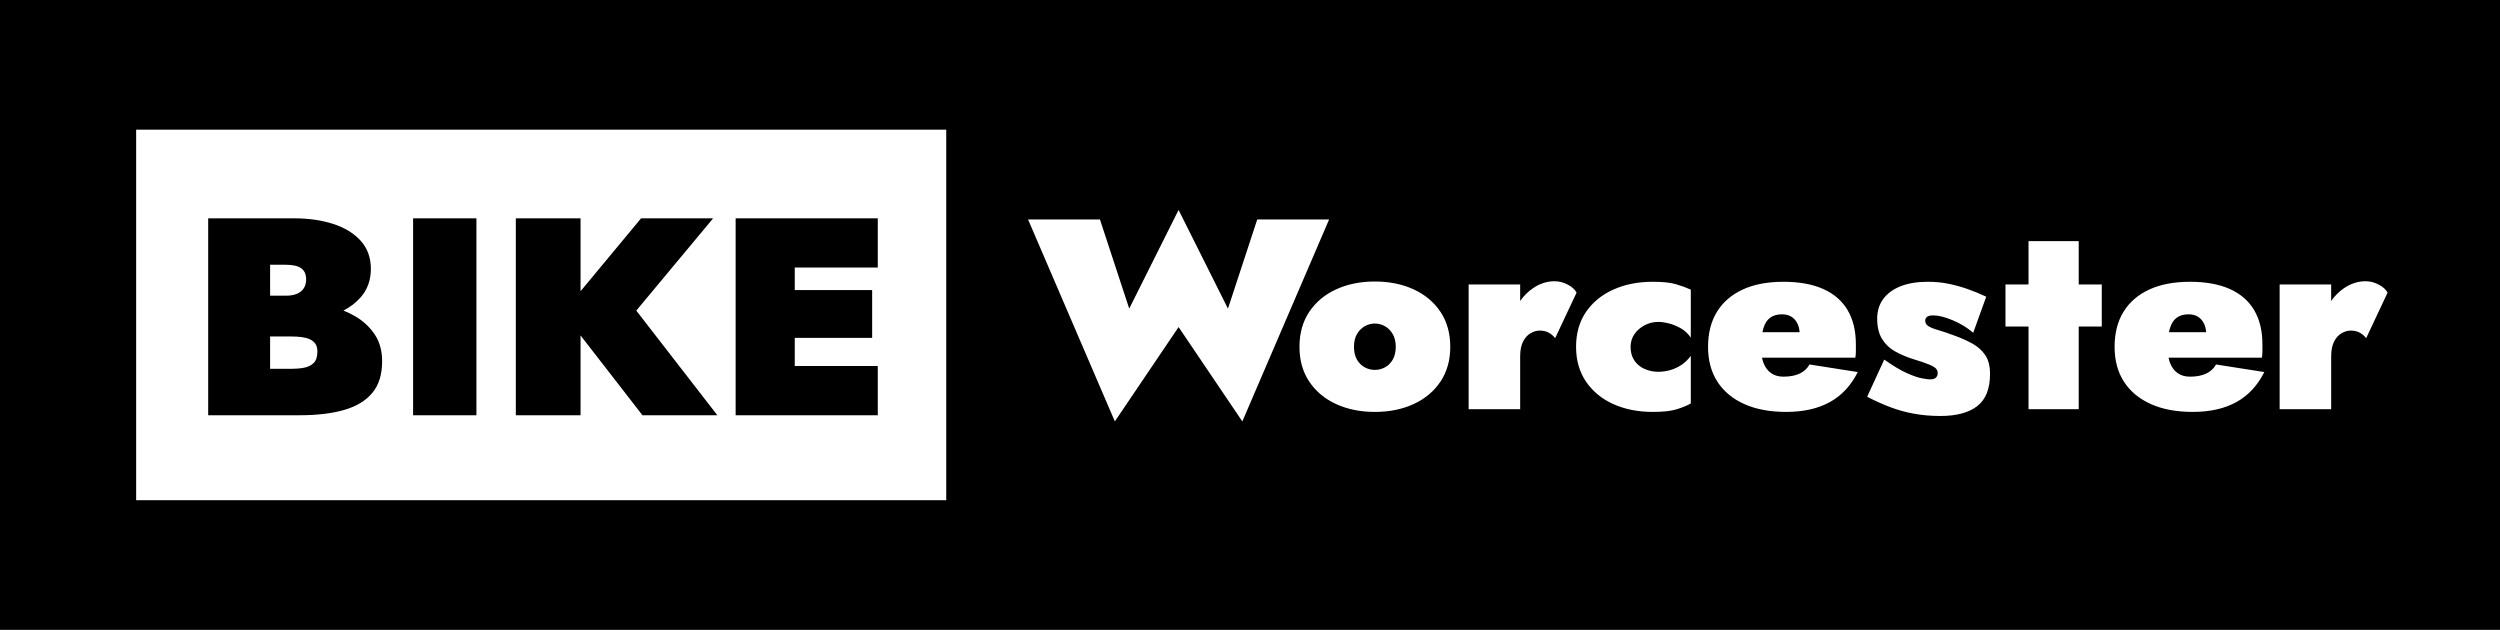
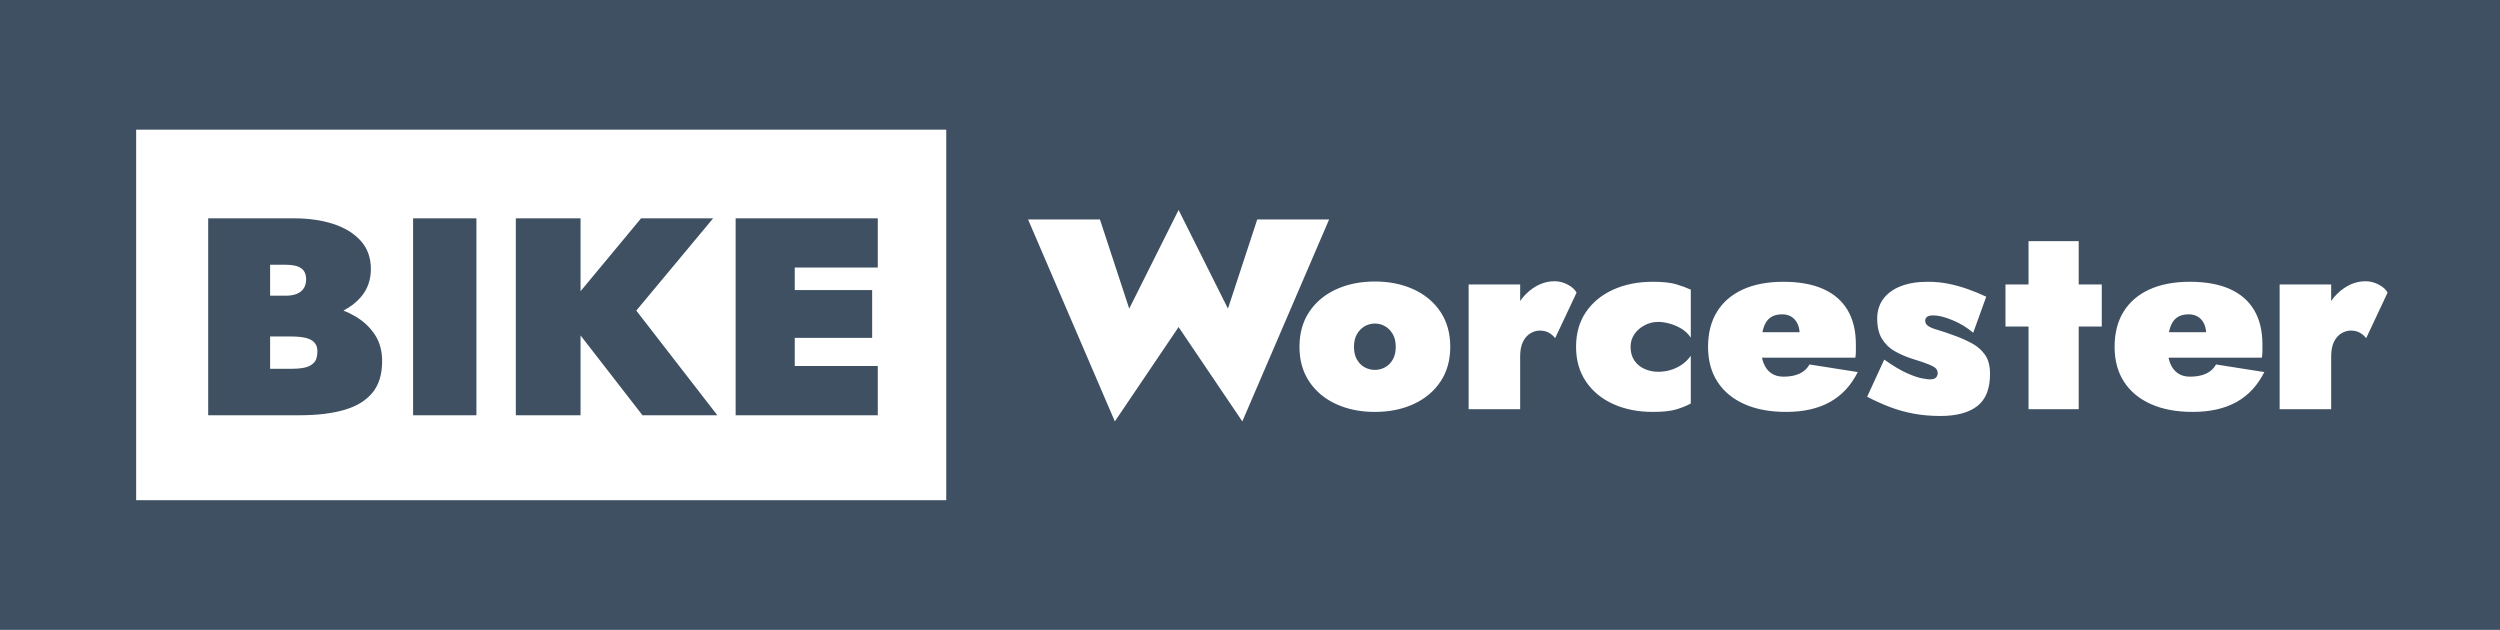
- <svg xmlns="http://www.w3.org/2000/svg" style="isolation:isolate" viewBox="0 0 1024 258">
-   <path fill="#3E5062000" fill-rule="evenodd" d="M0 0h1024.037v258H0zm169.203 89.428v80.659h25.938V89.428zm42.078 0v80.659h26.515v-32.696l25.363 32.696h30.668l-33.203-42.864 31.474-37.795h-29.515l-24.787 29.854V89.428zm90.038 0v80.659h58.219v-20.164h-34.009v-11.524h31.703V118.81h-31.703v-9.217h34.009V89.428zM110.637 108.44h6.34q4.38 0 6.399 1.441 2.018 1.441 2.018 4.55 0 2.075-.922 3.573t-2.767 2.305q-1.846.807-4.727.807h-6.341zm0 29.382h8.647q2.189 0 4.093.23 1.901.23 3.4.865t2.363 1.845q.865 1.21.865 3.168 0 3.226-1.5 4.725t-3.92 1.958q-2.42.46-5.302.461h-8.646zm372.112-51.829-20.218 40.419-12-36.532H421.09l35.552 82.726 26.107-38.642 26.108 38.642 35.552-82.726h-29.44l-11.999 36.532zm348.138 12.769v17.766h-9.444v17.213h9.444v33.867h20.553v-33.867h9.444v-17.213h-9.444V98.762zm-194.119 16.434q-4.665 0-8.831 2.832-3.079 2.095-5.277 5.251v-6.75h-21.109v51.079h21.109v-21.654q0-3.663 1.166-5.996 1.167-2.333 3.055-3.441 1.888-1.11 3.778-1.111 2.22.001 3.777.89 1.555.888 2.555 2.218l8.777-18.653q-1-1.888-3.612-3.277-2.61-1.388-5.388-1.388m332.189 0q-4.664 0-8.831 2.832-3.08 2.095-5.278 5.252v-6.751H933.74v51.079h21.108v-21.656l.001.002q0-3.663 1.167-5.996 1.165-2.333 3.055-3.441 1.888-1.11 3.777-1.111 2.222.001 3.777.89 1.554.888 2.556 2.218l8.776-18.653q-1-1.888-3.611-3.277-2.611-1.388-5.389-1.388m-291.961.219q-9.111 0-16.221 3.221t-11.165 9.162-4.055 14.269q0 8.217 4.055 14.213 4.055 5.997 11.165 9.217t16.221 3.22q6.108 0 9.497-.999 3.39-.998 6.056-2.443v-19.543q-1.667 2.334-3.888 3.775-2.222 1.445-4.61 2.111a18 18 0 0 1-4.832.665q-3 .001-5.611-1.166-2.61-1.165-4.166-3.441t-1.556-5.609q0-2.886 1.555-5.164 1.556-2.277 4.166-3.665a11.8 11.8 0 0 1 5.611-1.388q1.887 0 4.333.612 2.444.61 4.888 1.998t4.11 3.831v-19.655q-2.666-1.22-6.056-2.221-3.39-1-9.497-1m112.568.004q-6.334 0-10.943 1.778-4.611 1.776-7.166 5.163t-2.555 8.16q-.001 5.11 1.999 8.33a14.37 14.37 0 0 0 5.277 5.052 39 39 0 0 0 7.054 3.053q4.777 1.444 7 2.388 2.221.944 2.833 1.722.611.776.612 1.775-.001 1.11-.724 1.833-.722.72-2.498.721-.891 0-3.279-.445-2.387-.443-6.22-2.164-3.835-1.722-9.166-5.497l-6.999 15.213a86 86 0 0 0 9.332 4.221 56 56 0 0 0 9.777 2.721q5.109.942 10.887.943 9.888 0 15.109-4.053 5.22-4.053 5.221-13.158 0-4.886-1.998-7.773-2-2.887-5.222-4.663a49 49 0 0 0-6.888-3.11q-4.444-1.665-7.166-2.442-2.724-.778-3.999-1.61-1.279-.834-1.278-2.277 0-.778.666-1.444t2.668-.667q3.11 0 7.831 1.944 4.72 1.943 8.499 5.163l5.333-14.768a82 82 0 0 0-7.554-3.109 60.5 60.5 0 0 0-7.777-2.166q-4-.833-8.666-.834m-59.617 13.324q2.222 0 3.833.999 1.61 1 2.499 2.887c.464.987.741 2.138.841 3.443h-15.233q.168-.862.394-1.611.888-2.941 2.777-4.33 1.889-1.388 4.889-1.388m166.52 0q2.221 0 3.833.999 1.61 1 2.499 2.887c.464.987.74 2.138.841 3.443h-15.233q.168-.862.394-1.611.888-2.941 2.777-4.33 1.888-1.388 4.889-1.388m-333.321 3.777q2.22 0 4.164 1.11 1.945 1.11 3.168 3.221 1.221 2.109 1.222 5.219t-1.222 5.218q-1.223 2.111-3.168 3.165a8.6 8.6 0 0 1-4.164 1.054 8.6 8.6 0 0 1-4.168-1.054q-1.945-1.054-3.166-3.165-1.223-2.11-1.222-5.218 0-3.11 1.222-5.219 1.22-2.11 3.166-3.221a8.3 8.3 0 0 1 4.168-1.11m-.001-17.213q-8.89 0-15.888 3.221-7 3.222-10.999 9.217t-3.999 14.325q0 8.217 3.999 14.213 4 5.997 10.999 9.217t15.888 3.22q8.887 0 15.886-3.22 6.998-3.222 10.999-9.217 3.999-5.996 3.999-14.213 0-8.327-3.999-14.325-4.001-5.997-10.999-9.217-7-3.22-15.886-3.221m167.359.111q-9.779 0-16.665 3.166-6.889 3.165-10.555 9.106-3.667 5.94-3.667 14.379 0 8.329 3.833 14.268 3.832 5.941 10.998 9.162 7.164 3.219 17.167 3.218 10.665 0 17.942-4.053 7.278-4.052 11.388-12.27l-19.776-3.109q-1.333 2.445-4 3.721-2.665 1.276-6.664 1.276-3.003 0-5.056-1.443-2.057-1.443-3.111-4.164a13 13 0 0 1-.62-2.165h38.227q.222-1.22.222-2.609v-2.832q0-8.328-3.39-14.046t-9.998-8.661q-6.611-2.944-16.275-2.944m166.52 0q-9.778 0-16.665 3.166-6.888 3.165-10.555 9.106t-3.667 14.379q0 8.329 3.832 14.268 3.833 5.941 10.999 9.162 7.164 3.219 17.167 3.218 10.665 0 17.942-4.053 7.278-4.052 11.388-12.27l-19.776-3.109q-1.333 2.445-4 3.721-2.665 1.276-6.664 1.276-3.003 0-5.056-1.443-2.057-1.443-3.111-4.164a13 13 0 0 1-.62-2.165h38.226q.223-1.22.223-2.609v-2.832q0-8.328-3.39-14.046t-9.999-8.661-16.274-2.944M85.275 89.427v80.659h37.467q10.723 0 18.274-2.189 7.55-2.189 11.527-7.029 3.98-4.839 3.979-12.906 0-6.451-3.056-11.003t-8.012-7.432a36.6 36.6 0 0 0-4.772-2.317c2.815-1.462 5.182-3.277 7.078-5.461q4.15-4.781 4.151-11.58-.001-6.913-4.151-11.523-4.151-4.609-11.241-6.913-7.09-2.306-16.083-2.306zM55.766 53.115H387.58v151.77H55.766z" />
+ <svg xmlns="http://www.w3.org/2000/svg" fill="#3E5062" style="isolation:isolate" viewBox="0 0 1024 258">
+   <path fill-rule="evenodd" d="M0 0h1024.037v258H0zm169.203 89.428v80.659h25.938V89.428zm42.078 0v80.659h26.515v-32.696l25.363 32.696h30.668l-33.203-42.864 31.474-37.795h-29.515l-24.787 29.854V89.428zm90.038 0v80.659h58.219v-20.164h-34.009v-11.524h31.703V118.81h-31.703v-9.217h34.009V89.428zM110.637 108.44h6.34q4.38 0 6.399 1.441 2.018 1.441 2.018 4.55 0 2.075-.922 3.573t-2.767 2.305q-1.846.807-4.727.807h-6.341zm0 29.382h8.647q2.189 0 4.093.23 1.901.23 3.4.865t2.363 1.845q.865 1.21.865 3.168 0 3.226-1.5 4.725t-3.92 1.958q-2.42.46-5.302.461h-8.646zm372.112-51.829-20.218 40.419-12-36.532H421.09l35.552 82.726 26.107-38.642 26.108 38.642 35.552-82.726h-29.44l-11.999 36.532zm348.138 12.769v17.766h-9.444v17.213h9.444v33.867h20.553v-33.867h9.444v-17.213h-9.444V98.762zm-194.119 16.434q-4.665 0-8.831 2.832-3.079 2.095-5.277 5.251v-6.75h-21.109v51.079h21.109v-21.654q0-3.663 1.166-5.996 1.167-2.333 3.055-3.441 1.888-1.11 3.778-1.111 2.22.001 3.777.89 1.555.888 2.555 2.218l8.777-18.653q-1-1.888-3.612-3.277-2.61-1.388-5.388-1.388m332.189 0q-4.664 0-8.831 2.832-3.08 2.095-5.278 5.252v-6.751H933.74v51.079h21.108v-21.656l.001.002q0-3.663 1.167-5.996 1.165-2.333 3.055-3.441 1.888-1.11 3.777-1.111 2.222.001 3.777.89 1.554.888 2.556 2.218l8.776-18.653q-1-1.888-3.611-3.277-2.611-1.388-5.389-1.388m-291.961.219q-9.111 0-16.221 3.221t-11.165 9.162-4.055 14.269q0 8.217 4.055 14.213 4.055 5.997 11.165 9.217t16.221 3.22q6.108 0 9.497-.999 3.39-.998 6.056-2.443v-19.543q-1.667 2.334-3.888 3.775-2.222 1.445-4.61 2.111a18 18 0 0 1-4.832.665q-3 .001-5.611-1.166-2.61-1.165-4.166-3.441t-1.556-5.609q0-2.886 1.555-5.164 1.556-2.277 4.166-3.665a11.8 11.8 0 0 1 5.611-1.388q1.887 0 4.333.612 2.444.61 4.888 1.998t4.11 3.831v-19.655q-2.666-1.22-6.056-2.221-3.39-1-9.497-1m112.568.004q-6.334 0-10.943 1.778-4.611 1.776-7.166 5.163t-2.555 8.16q-.001 5.11 1.999 8.33a14.37 14.37 0 0 0 5.277 5.052 39 39 0 0 0 7.054 3.053q4.777 1.444 7 2.388 2.221.944 2.833 1.722.611.776.612 1.775-.001 1.11-.724 1.833-.722.72-2.498.721-.891 0-3.279-.445-2.387-.443-6.22-2.164-3.835-1.722-9.166-5.497l-6.999 15.213a86 86 0 0 0 9.332 4.221 56 56 0 0 0 9.777 2.721q5.109.942 10.887.943 9.888 0 15.109-4.053 5.22-4.053 5.221-13.158 0-4.886-1.998-7.773-2-2.887-5.222-4.663a49 49 0 0 0-6.888-3.11q-4.444-1.665-7.166-2.442-2.724-.778-3.999-1.61-1.279-.834-1.278-2.277 0-.778.666-1.444t2.668-.667q3.11 0 7.831 1.944 4.72 1.943 8.499 5.163l5.333-14.768a82 82 0 0 0-7.554-3.109 60.5 60.5 0 0 0-7.777-2.166q-4-.833-8.666-.834m-59.617 13.324q2.222 0 3.833.999 1.61 1 2.499 2.887c.464.987.741 2.138.841 3.443h-15.233q.168-.862.394-1.611.888-2.941 2.777-4.33 1.889-1.388 4.889-1.388m166.52 0q2.221 0 3.833.999 1.61 1 2.499 2.887c.464.987.74 2.138.841 3.443h-15.233q.168-.862.394-1.611.888-2.941 2.777-4.33 1.888-1.388 4.889-1.388m-333.321 3.777q2.22 0 4.164 1.11 1.945 1.11 3.168 3.221 1.221 2.109 1.222 5.219t-1.222 5.218q-1.223 2.111-3.168 3.165a8.6 8.6 0 0 1-4.164 1.054 8.6 8.6 0 0 1-4.168-1.054q-1.945-1.054-3.166-3.165-1.223-2.11-1.222-5.218 0-3.11 1.222-5.219 1.22-2.11 3.166-3.221a8.3 8.3 0 0 1 4.168-1.11m-.001-17.213q-8.89 0-15.888 3.221-7 3.222-10.999 9.217t-3.999 14.325q0 8.217 3.999 14.213 4 5.997 10.999 9.217t15.888 3.22q8.887 0 15.886-3.22 6.998-3.222 10.999-9.217 3.999-5.996 3.999-14.213 0-8.327-3.999-14.325-4.001-5.997-10.999-9.217-7-3.22-15.886-3.221m167.359.111q-9.779 0-16.665 3.166-6.889 3.165-10.555 9.106-3.667 5.94-3.667 14.379 0 8.329 3.833 14.268 3.832 5.941 10.998 9.162 7.164 3.219 17.167 3.218 10.665 0 17.942-4.053 7.278-4.052 11.388-12.27l-19.776-3.109q-1.333 2.445-4 3.721-2.665 1.276-6.664 1.276-3.003 0-5.056-1.443-2.057-1.443-3.111-4.164a13 13 0 0 1-.62-2.165h38.227q.222-1.22.222-2.609v-2.832q0-8.328-3.39-14.046t-9.998-8.661q-6.611-2.944-16.275-2.944m166.52 0q-9.778 0-16.665 3.166-6.888 3.165-10.555 9.106t-3.667 14.379q0 8.329 3.832 14.268 3.833 5.941 10.999 9.162 7.164 3.219 17.167 3.218 10.665 0 17.942-4.053 7.278-4.052 11.388-12.27l-19.776-3.109q-1.333 2.445-4 3.721-2.665 1.276-6.664 1.276-3.003 0-5.056-1.443-2.057-1.443-3.111-4.164a13 13 0 0 1-.62-2.165h38.226q.223-1.22.223-2.609v-2.832q0-8.328-3.39-14.046t-9.999-8.661-16.274-2.944M85.275 89.427v80.659h37.467q10.723 0 18.274-2.189 7.55-2.189 11.527-7.029 3.98-4.839 3.979-12.906 0-6.451-3.056-11.003t-8.012-7.432a36.6 36.6 0 0 0-4.772-2.317c2.815-1.462 5.182-3.277 7.078-5.461q4.15-4.781 4.151-11.58-.001-6.913-4.151-11.523-4.151-4.609-11.241-6.913-7.09-2.306-16.083-2.306zM55.766 53.115H387.58v151.77H55.766z" fill="#3E5062" />
</svg>
